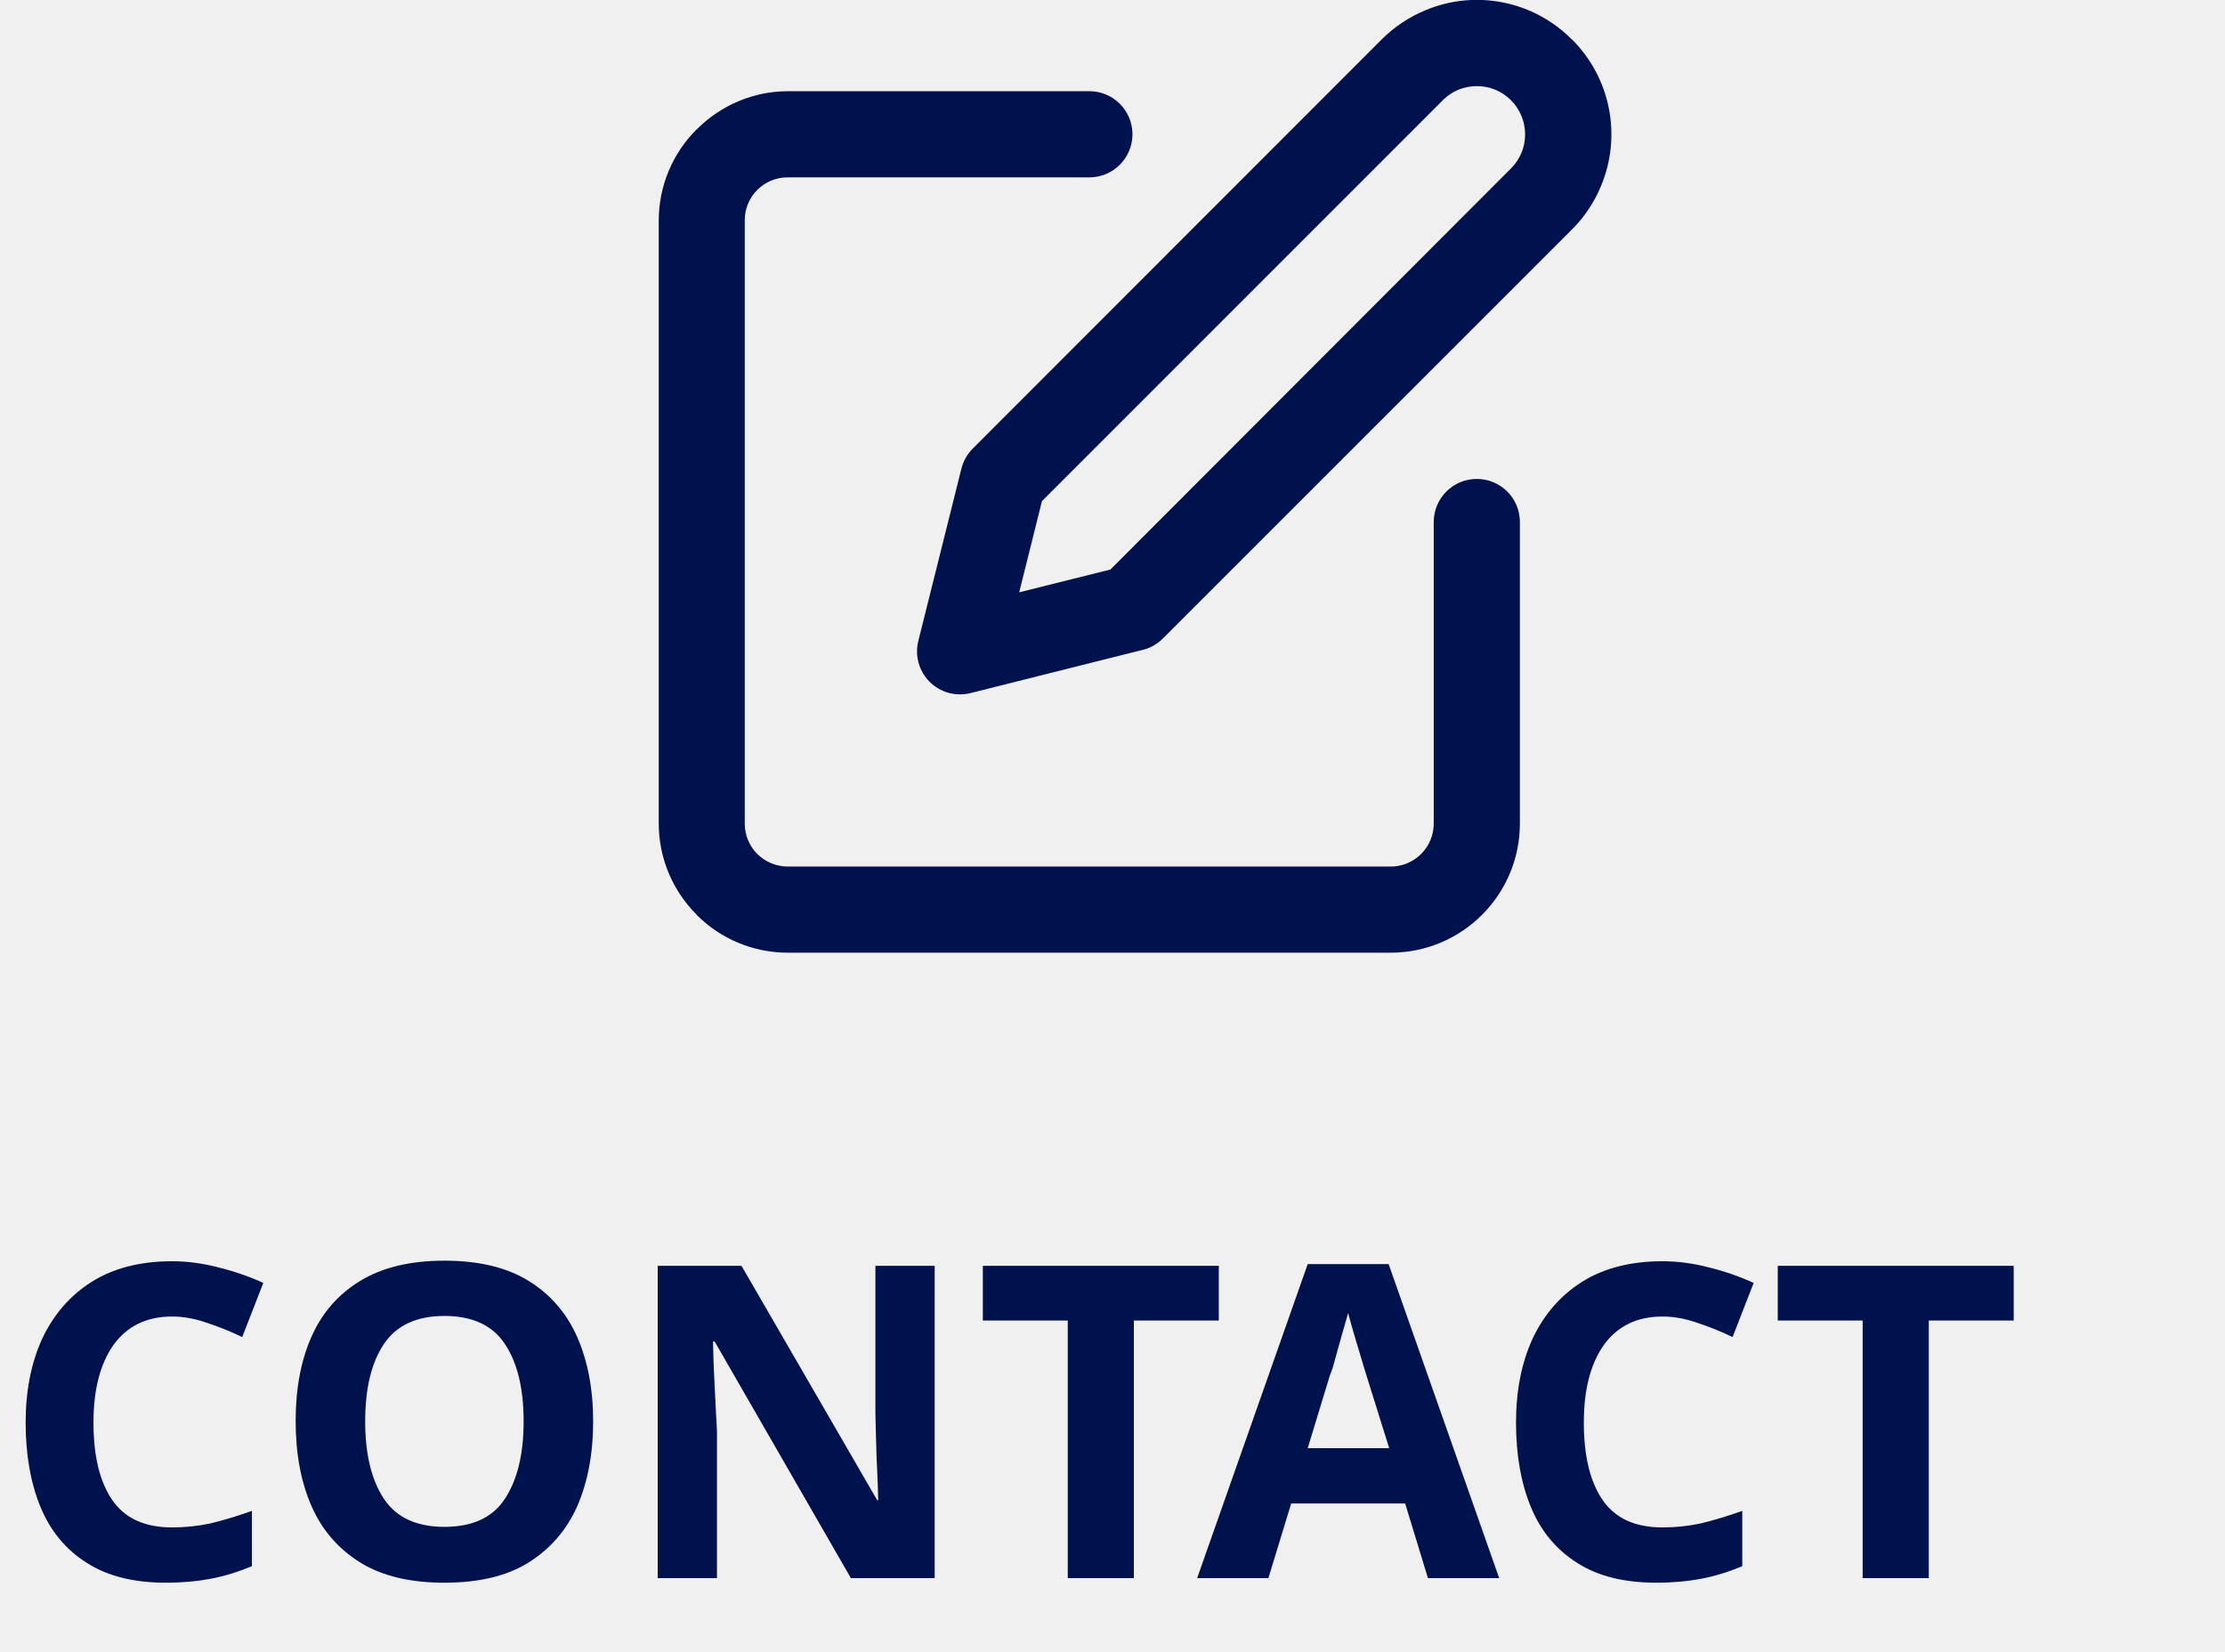
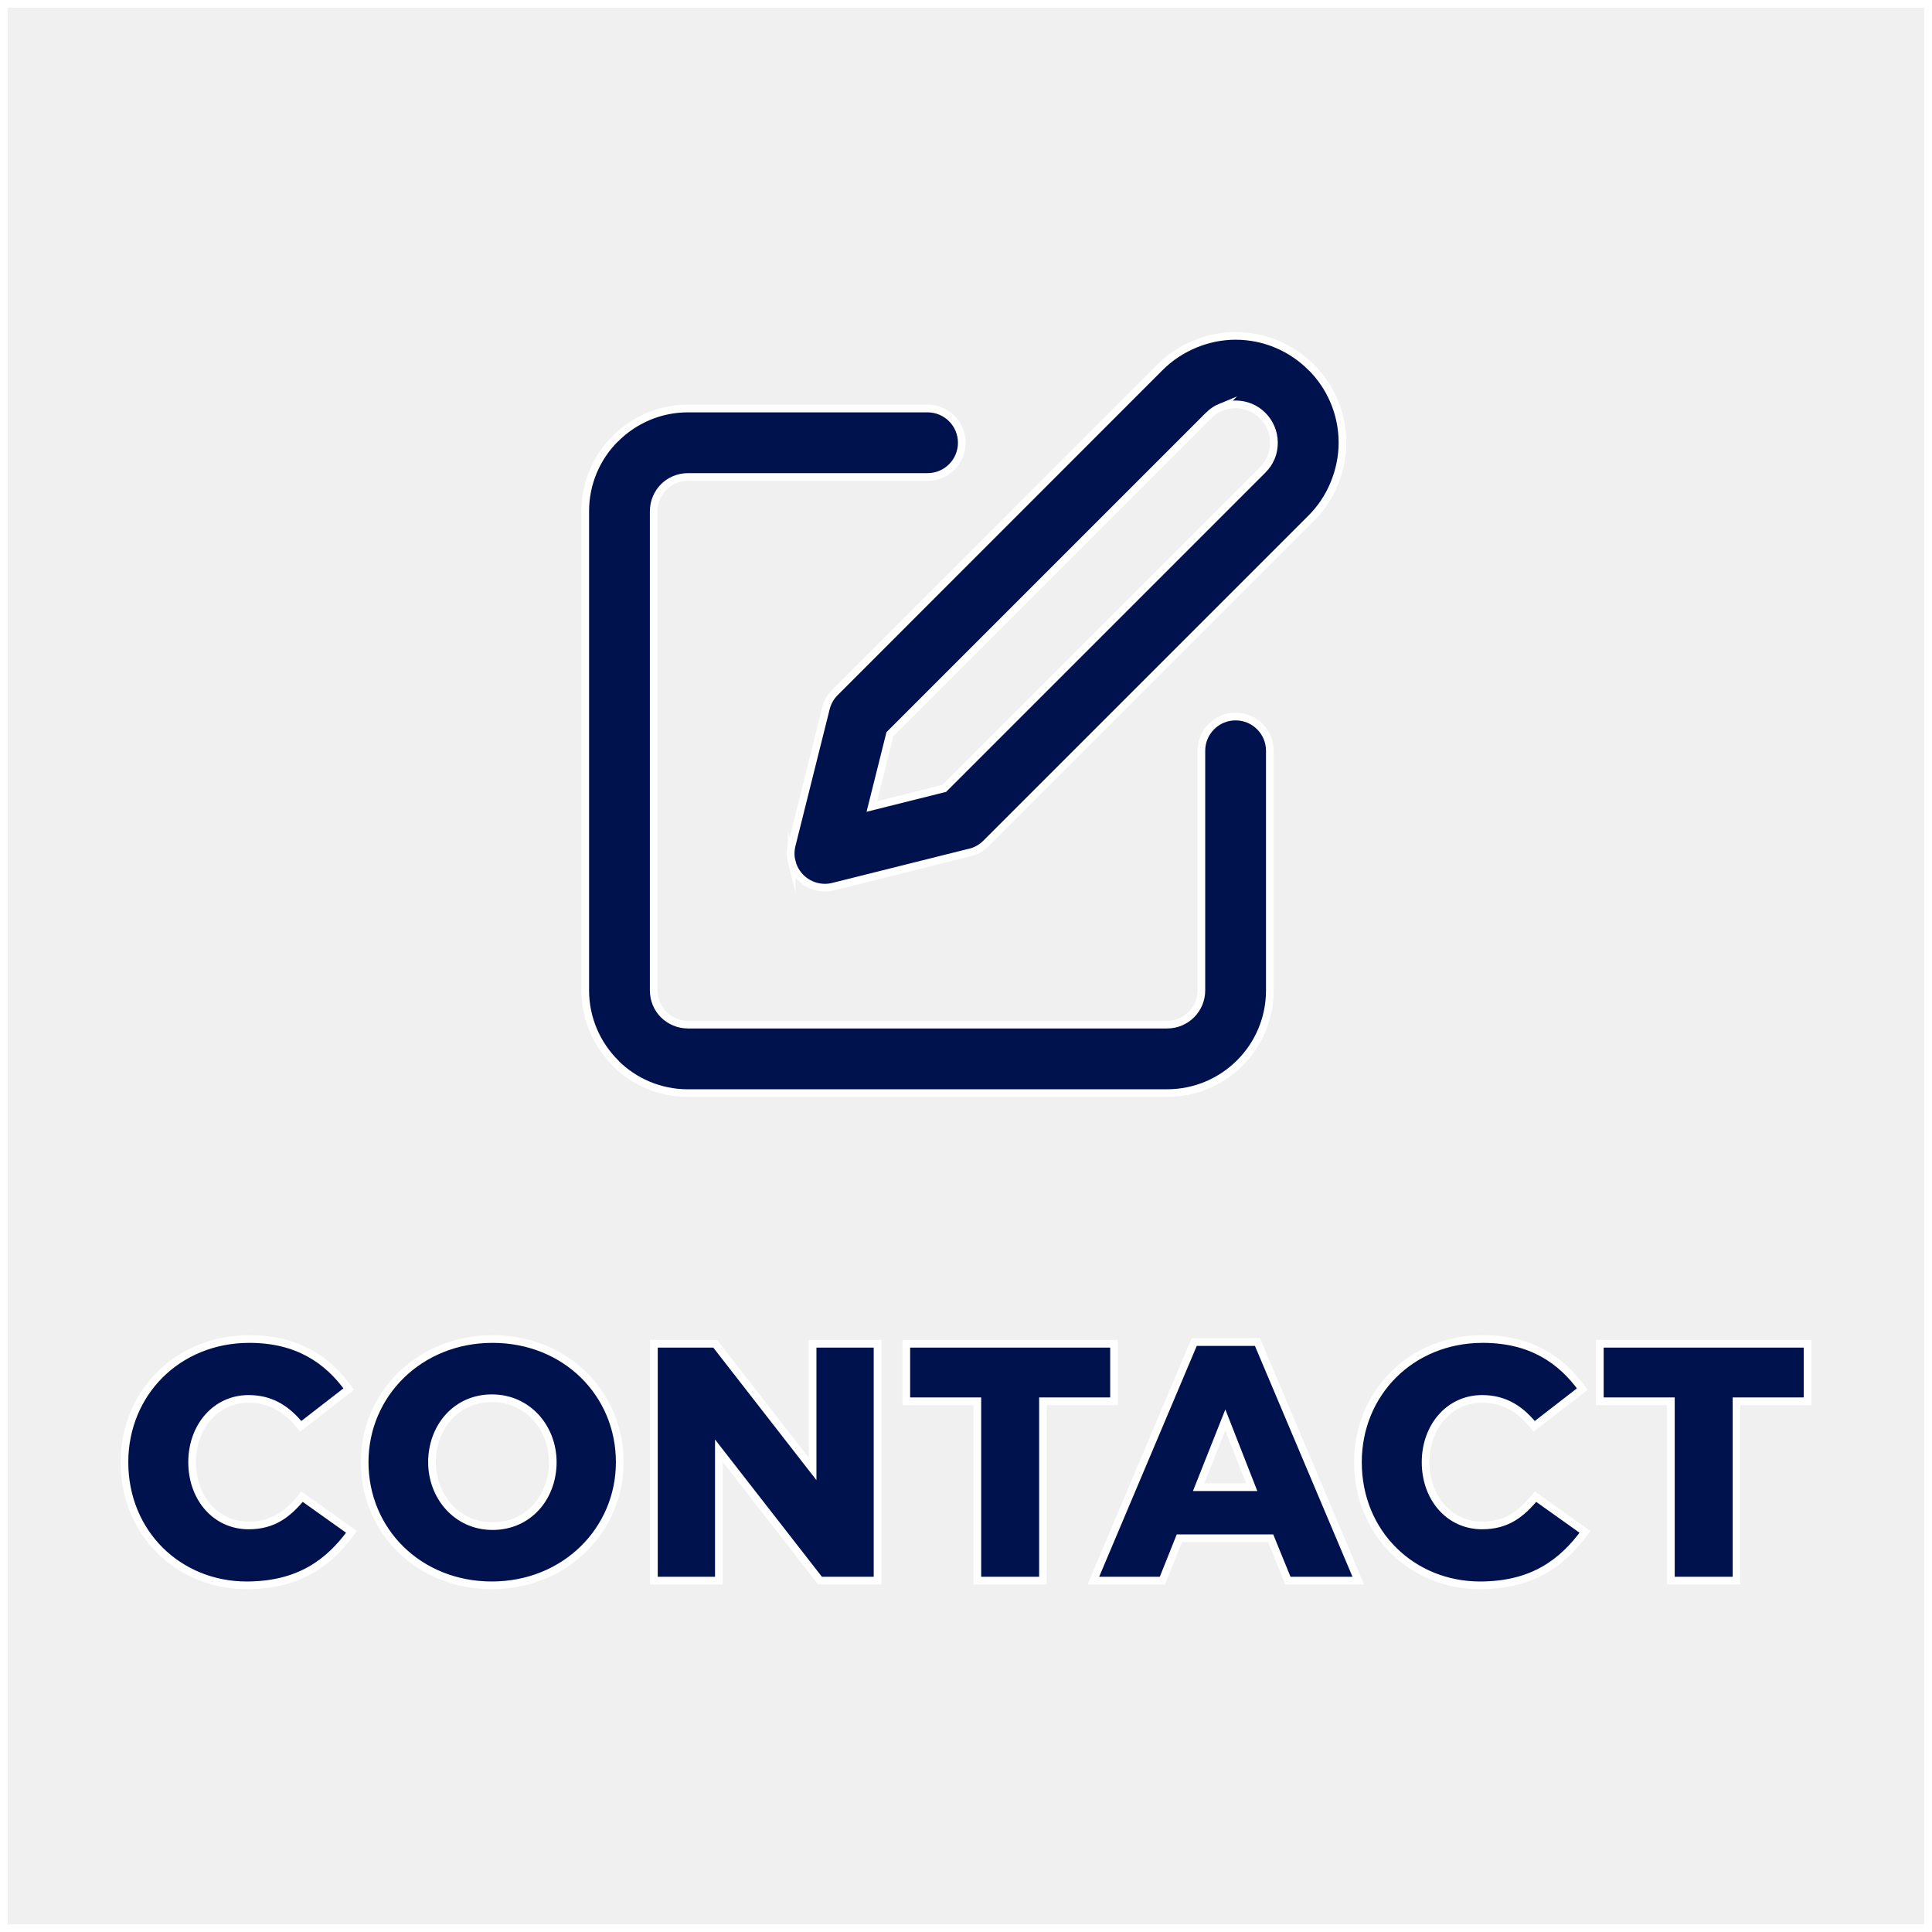
- <svg xmlns="http://www.w3.org/2000/svg" width="61" height="45.262" viewBox="0 0 61 45.262">
-   <g id="Сгруппировать_289" data-name="Сгруппировать 289" transform="translate(-426 -2436.738)">
-     <g id="Слой_x0020_1" transform="translate(444.056 2436.738)">
-       <path id="Контур_3383" data-name="Контур 3383" d="M11.8,2.5a1.181,1.181,0,0,1,0,2.362H3.532A1.173,1.173,0,0,0,2.352,6.047V22.574a1.179,1.179,0,0,0,.344.837,1.2,1.2,0,0,0,.837.344H20.06a1.179,1.179,0,0,0,1.181-1.181V14.31a1.181,1.181,0,1,1,2.362,0v8.264a3.543,3.543,0,0,1-3.542,3.542H3.532a3.525,3.525,0,0,1-2.5-1.038v-.005a3.526,3.526,0,0,1-1.038-2.5V6.047a3.525,3.525,0,0,1,1.038-2.5h.005A3.526,3.526,0,0,1,3.532,2.5H11.8ZM19.815,1.08a3.692,3.692,0,0,1,1.2-.8,3.66,3.66,0,0,1,4.01.8h.005a3.669,3.669,0,0,1,.8,4.011,3.638,3.638,0,0,1-.8,1.2L13.812,17.506a1.175,1.175,0,0,1-.612.324L8.541,19a1.179,1.179,0,0,1-1.427-1.444l1.177-4.707A1.18,1.18,0,0,1,8.6,12.3L19.815,1.08Zm2.1,1.38a1.322,1.322,0,0,0-.415.277l-11,11-.624,2.5,2.5-.624L23.356,4.62a1.332,1.332,0,0,0,.29-.429,1.307,1.307,0,0,0,.1-.506,1.324,1.324,0,0,0-.387-.937,1.307,1.307,0,0,0-.937-.387,1.345,1.345,0,0,0-.509.1Z" transform="translate(0.01 0)" fill="#00124d" />
-     </g>
-     <text id="CONTACT" transform="translate(426 2480)" fill="#00124d" font-size="12" font-family="GothamPro-Black, Gotham Pro" font-weight="800">
-       <tspan x="0" y="0">CONTACT</tspan>
-     </text>
+ <svg xmlns="http://www.w3.org/2000/svg" xml:space="preserve" width="50.365mm" height="50.365mm" version="1.1" style="shape-rendering:geometricPrecision; text-rendering:geometricPrecision; image-rendering:optimizeQuality; fill-rule:evenodd; clip-rule:evenodd" viewBox="0 0 1500.65 1500.65" id="svg12">
+   <defs id="defs4">
+     <style type="text/css" id="style2">
+    
+     .str0 {stroke:white;stroke-width:5.96;stroke-miterlimit:22.926}
+     .fil1 {fill:none}
+     .fil0 {fill:#00124D;fill-rule:nonzero}
+    
+   </style>
+   </defs>
+   <g id="Слой_x0020_1">
+     <path class="fil0 str0" d="m 1054.76,1135.717 c 0,-53.6 41.25,-95.65 96.96,-95.65 37.58,0 60.96,16.3 77.25,38.89 l -37.31,28.91 c -10.51,-13.14 -22.87,-21.29 -40.47,-21.29 -25.75,0 -43.89,21.82 -43.89,49.14 0,27.6 18.13,49.15 43.89,49.15 19.19,0 30.48,-8.94 41.52,-22.34 l 38.36,27.33 c -17.34,23.9 -40.72,41.52 -81.46,41.52 -52.55,0 -94.85,-40.21 -94.85,-95.66 z m -771.52,0 c 0,-52.82 42.57,-95.65 99.33,-95.65 56.76,0 98.8,42.32 98.8,95.65 0,52.83 -42.57,95.66 -99.33,95.66 -56.76,0 -98.8,-42.32 -98.8,-95.66 z m 52.3,0 c 0,26.54 19.19,49.67 47.04,49.67 28.11,0 46.77,-22.59 46.77,-49.67 0,-26.53 -19.17,-49.66 -47.3,-49.66 -27.85,0 -46.5,22.6 -46.5,49.66 z m -238.87,0 c 0,-53.6 41.25,-95.65 96.97,-95.65 37.58,0 60.96,16.3 77.25,38.89 l -37.31,28.91 c -10.51,-13.14 -22.87,-21.29 -40.47,-21.29 -25.75,0 -43.89,21.82 -43.89,49.14 0,27.6 18.14,49.15 43.89,49.15 19.19,0 30.48,-8.94 41.52,-22.34 l 38.37,27.33 c -17.35,23.9 -40.74,41.52 -81.46,41.52 -52.56,0 -94.87,-40.21 -94.87,-95.66 z m 1201.16,91.98 v -139.28 h -55.18 v -44.67 h 161.34 v 44.67 h -55.18 v 139.28 z m -297.46,0 -13.4,-32.86 h -70.95 l -13.14,32.86 h -53.61 l 78.31,-185.27 h 49.14 l 78.3,185.27 z m -69.38,-72.53 h 41.25 l -20.49,-52.29 z m -171.85,72.53 v -139.28 h -55.19 v -44.67 H 865.3 v 44.67 h -55.19 v 139.28 z m -122.2,0 -78.57,-100.91 v 100.91 h -50.45 v -183.95 h 47.57 l 75.68,97.23 v -97.23 h 50.45 v 183.95 H 636.95 Z M 534.35,849.077 c -22.03,0 -41.99,-8.91 -56.4,-23.37 v -0.13 c -14.42,-14.42 -23.37,-34.33 -23.37,-56.29 v -372.2 c 0,-22.04 8.92,-41.99 23.37,-56.41 h 0.11 c 14.42,-14.41 34.33,-23.37 56.29,-23.37 h 186.11 c 14.69,0 26.59,11.9 26.59,26.59 0,14.69 -11.9,26.59 -26.59,26.59 H 534.35 c -7.34,0 -14.06,2.98 -18.85,7.74 -4.75,4.87 -7.74,11.5 -7.74,18.85 v 372.2 c 0,7.39 2.94,14.07 7.74,18.85 4.87,4.76 11.51,7.74 18.85,7.74 h 372.2 c 7.35,0 13.99,-2.98 18.82,-7.78 4.8,-4.8 7.78,-11.47 7.78,-18.82 v -186.11 c 0,-14.68 11.9,-26.59 26.59,-26.59 14.69,0 26.59,11.91 26.59,26.59 v 186.11 c 0,22 -8.91,41.99 -23.37,56.41 -14.42,14.41 -34.37,23.37 -56.41,23.37 h -372.2 z m 80.6,-179.7 c -1.14,-4.48 -1.02,-9 0.07,-13.2 l 26.52,-106.01 c 1.22,-4.83 3.69,-9.03 6.99,-12.34 l 252.53,-252.6 c 7.62,-7.62 16.81,-13.71 26.94,-17.92 10.06,-4.2 20.86,-6.41 31.74,-6.41 22.83,0 43.56,9.31 58.57,24.32 h 0.12 c 15,15 24.31,35.78 24.31,58.68 0,10.84 -2.24,21.6 -6.37,31.65 -4.16,10.14 -10.2,19.33 -17.95,27.03 l -252.56,252.56 c -3.93,3.92 -8.72,6.33 -13.79,7.3 l -104.91,26.24 c -2.16,0.55 -4.33,0.8 -6.47,0.8 -11.89,0 -22.71,-8.07 -25.74,-20.13 z m 323.98,-346.83 -247.69,247.69 -14.07,56.21 56.21,-14.07 247.42,-247.42 c 2.87,-2.87 5.06,-6.17 6.52,-9.66 1.46,-3.45 2.2,-7.34 2.2,-11.39 0,-8.21 -3.34,-15.71 -8.72,-21.1 -5.34,-5.42 -12.81,-8.72 -21.1,-8.72 -4.04,0 -7.89,0.79 -11.47,2.24 l 0.04,-0.04 c -3.34,1.37 -6.52,3.49 -9.35,6.25 z" id="path7" />
+     <rect class="fil1 str0" x="2.98" y="2.98" width="1494.69" height="1494.69" id="rect9" />
  </g>
</svg>
